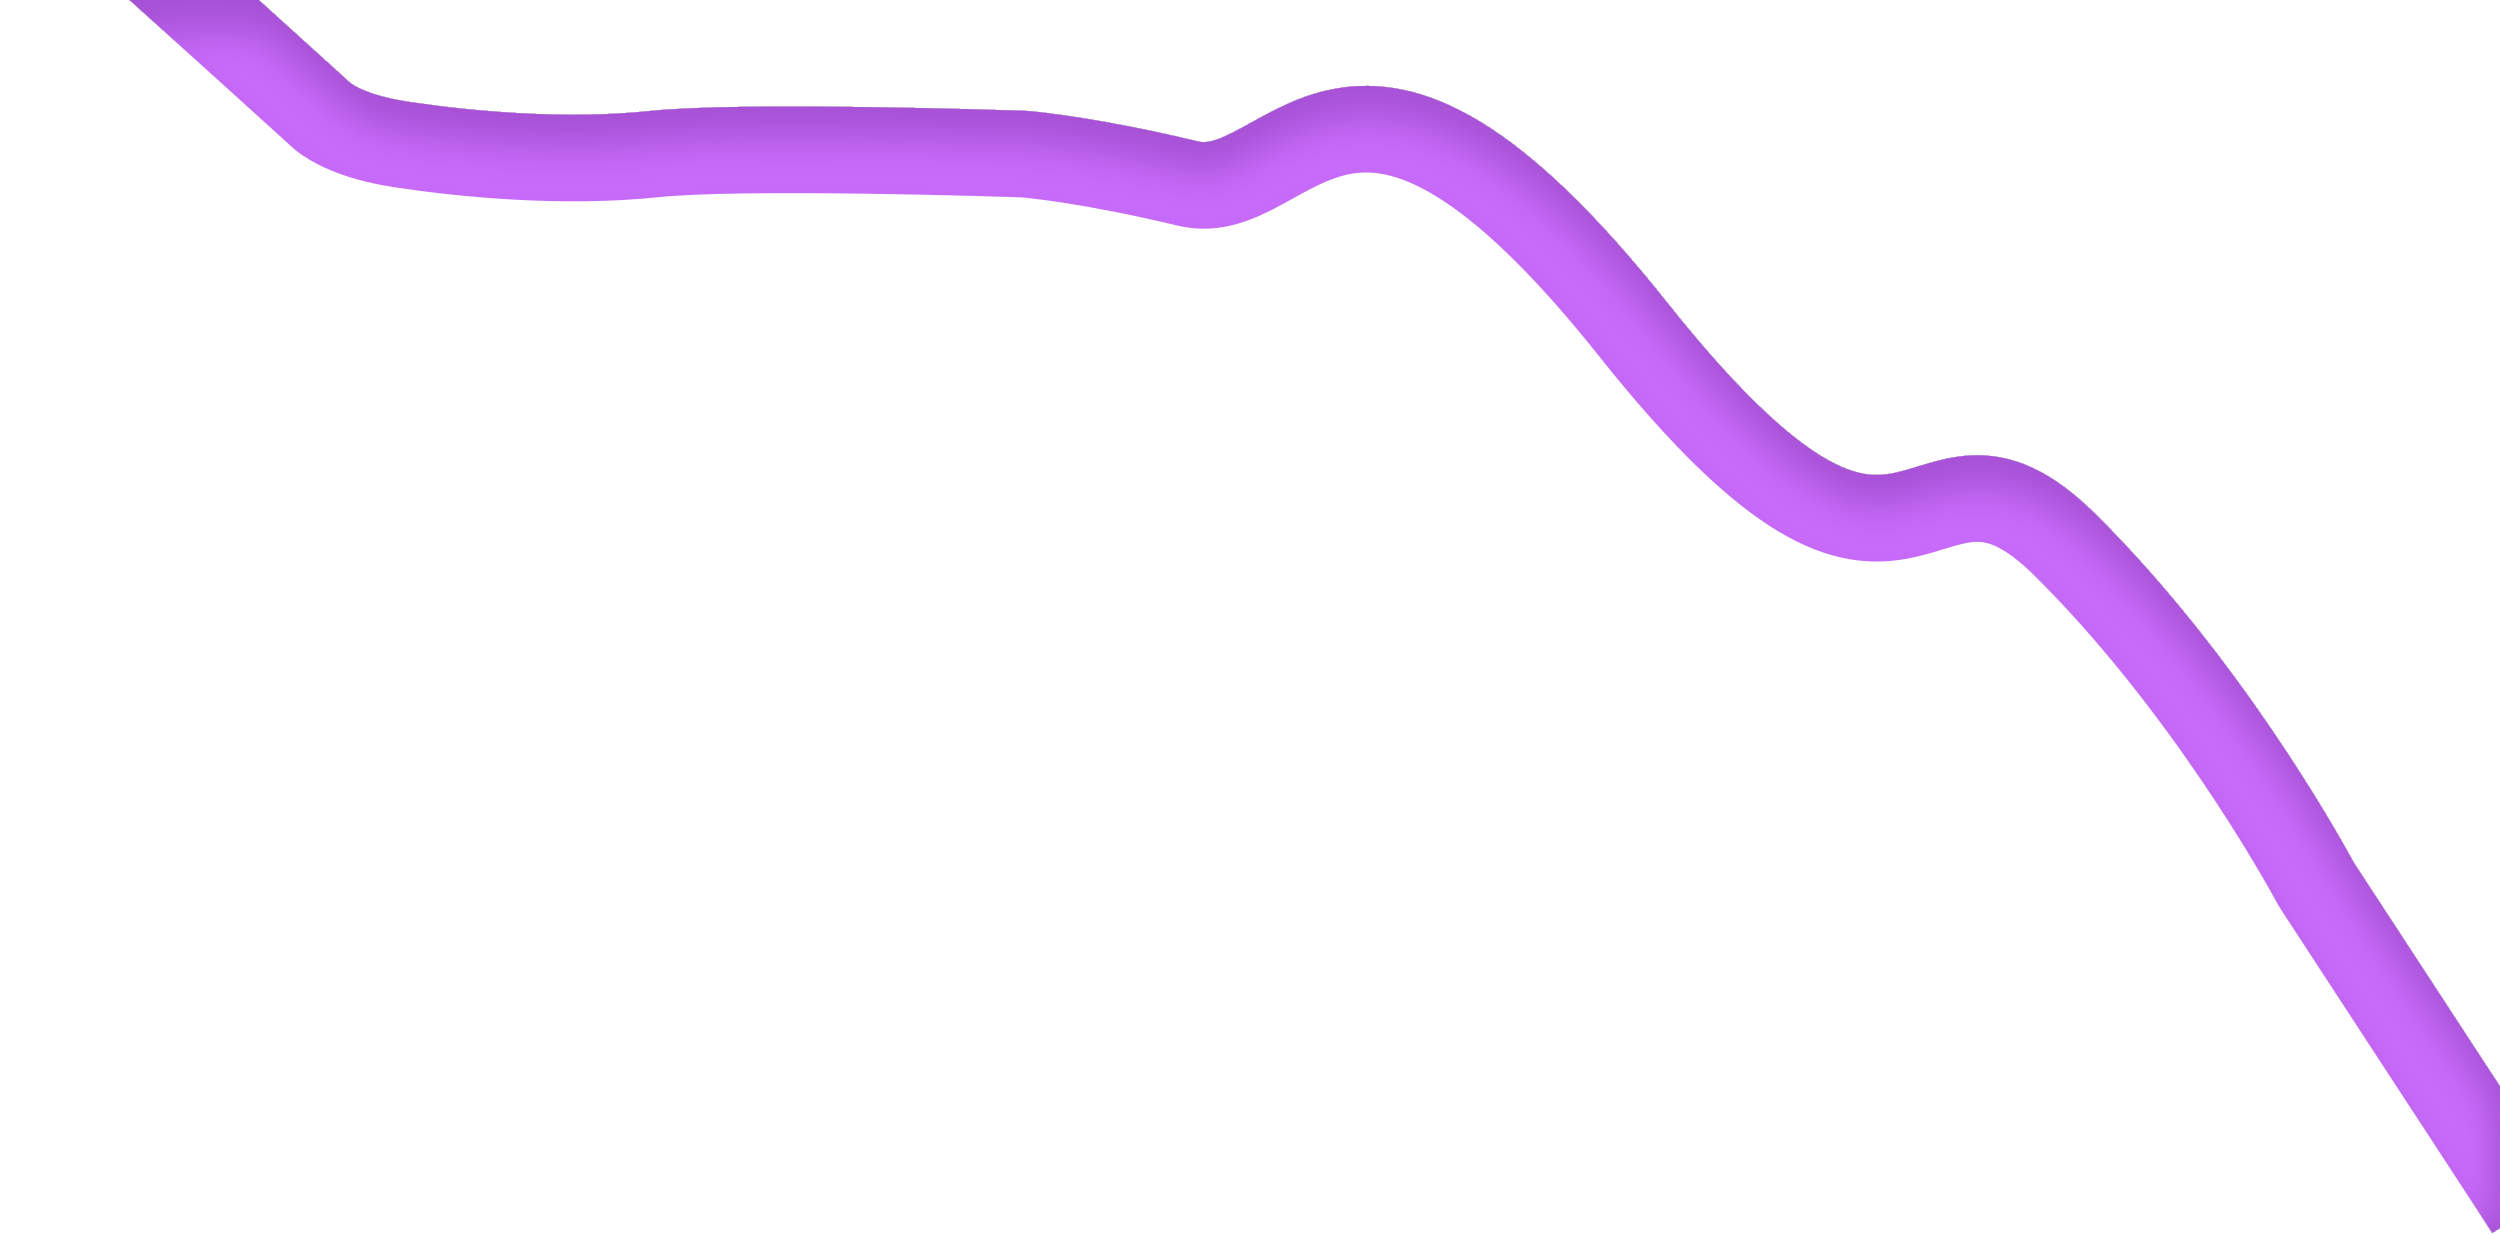
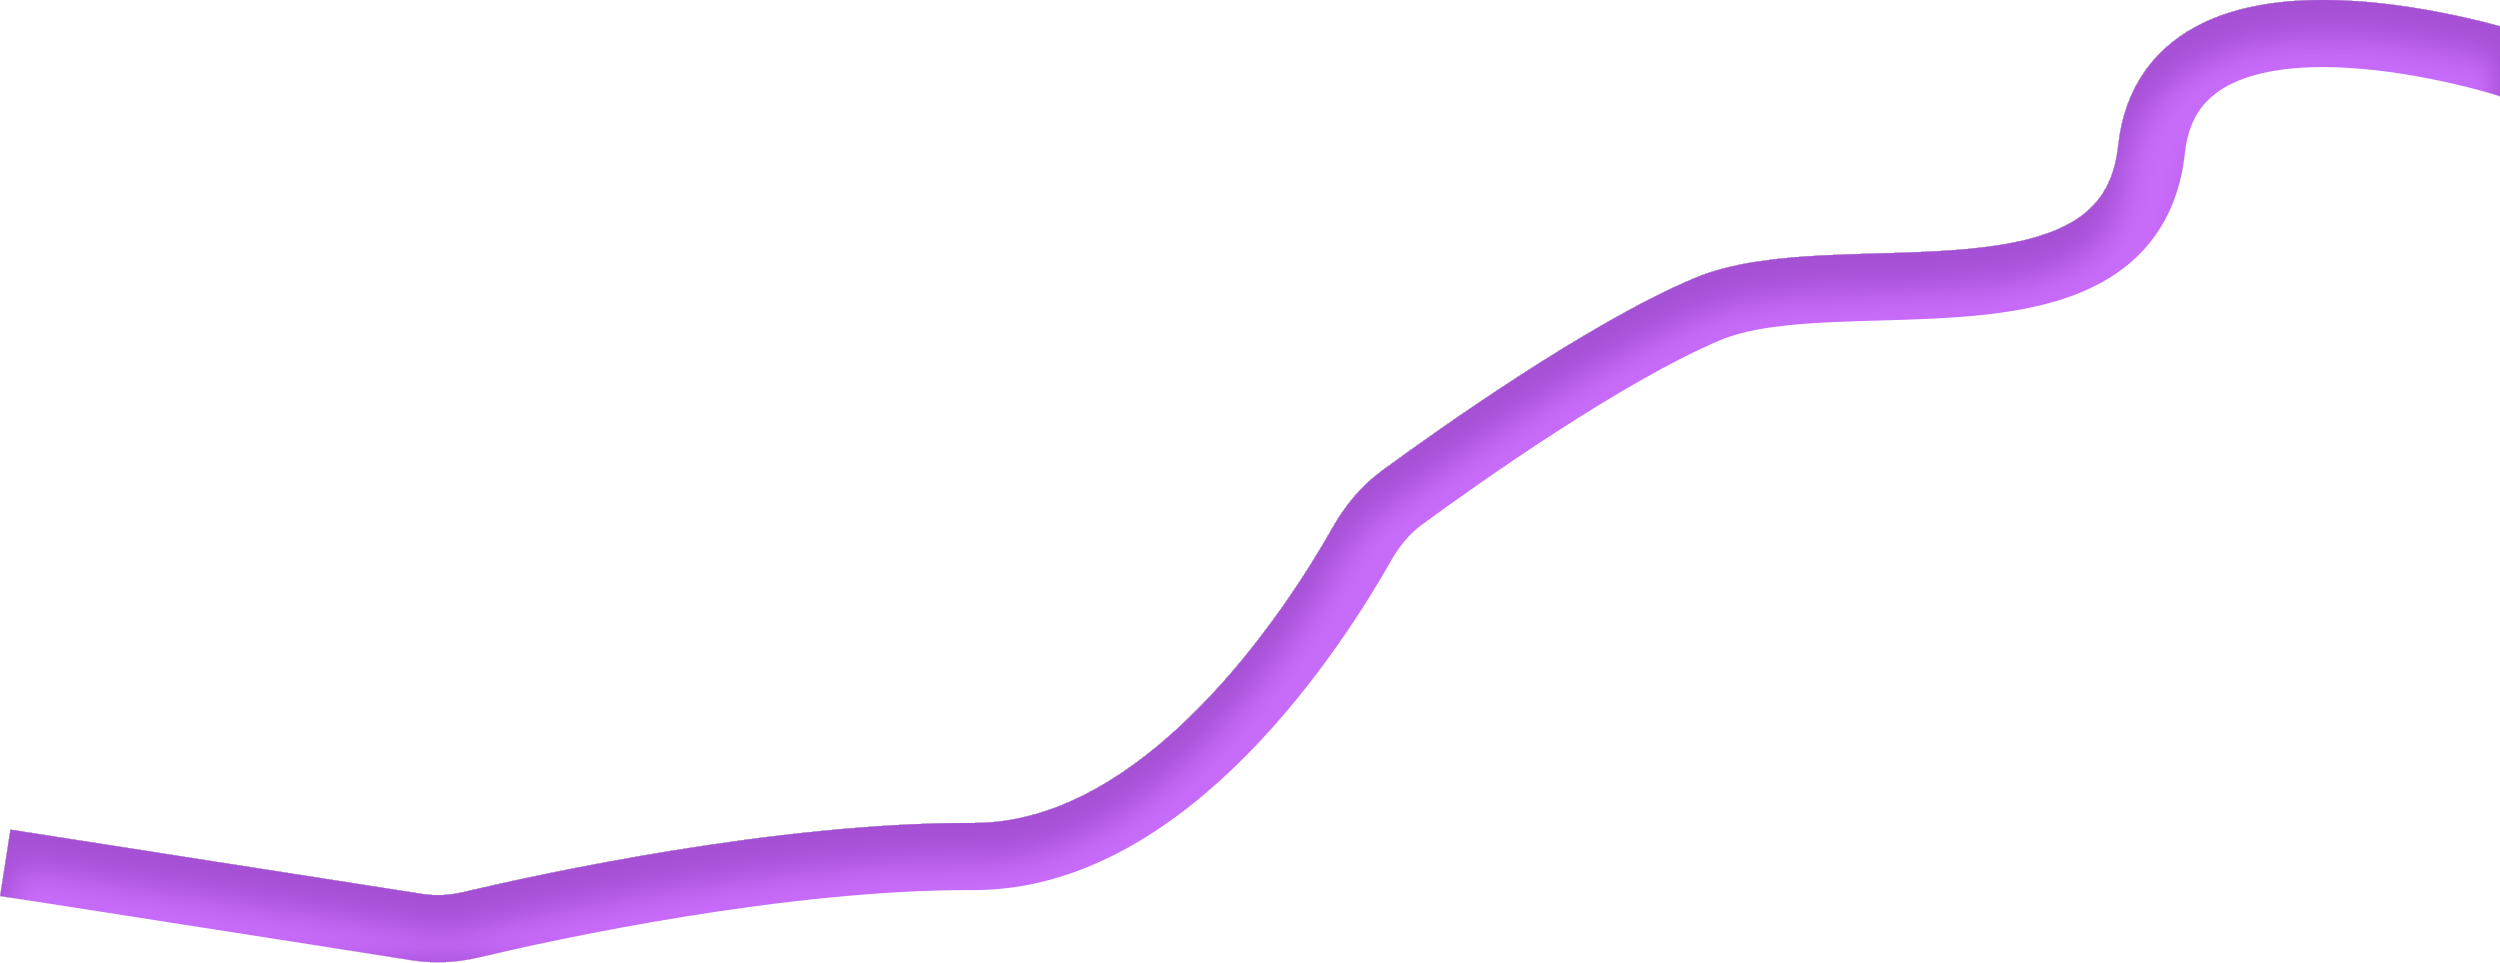
- <svg xmlns="http://www.w3.org/2000/svg" width="1444" height="713" viewBox="0 0 1444 713" fill="none">
-   <g filter="url(#filter0_i_41_527)">
-     <path d="M16.5 -84.5L79 -30L182.395 63.594C183.797 64.864 185.123 66.211 186.601 67.391C191.249 71.097 204.26 79.32 232 83.5C268.5 89 325.5 94.5 378 89C428.266 83.734 577.535 88.552 590.149 88.971C590.783 88.993 591.311 89.022 591.943 89.077C597.851 89.589 631.297 92.889 686 106C746.5 120.5 778.5 -17 943.5 190.5C1108.5 398 1105.5 228.5 1192.5 314.5C1272.72 393.801 1328.71 493.933 1336.95 509.052C1337.68 510.396 1338.42 511.642 1339.26 512.923L1460.5 698.5" stroke="#C86BFA" stroke-width="50" />
+ <svg xmlns="http://www.w3.org/2000/svg" width="1864" height="718" viewBox="0 0 1864 718" fill="none">
+   <g filter="url(#filter0_i_64_3)">
+     <path d="M1877 49.5C1877 49.5 1620.03 -35.536 1604.2 111.278C1588.37 258.093 1369.82 189.569 1272.84 230.602C1196.85 262.751 1088.76 339.286 1045.53 370.918C1032.99 380.087 1023.11 392.124 1015.46 405.638C981.174 466.22 870.632 639.102 725.866 638.628C582.069 638.158 408.869 675.898 350.971 689.553C337.742 692.673 324.114 693.324 310.685 691.227L4 643.357" stroke="#C86BFA" stroke-width="50" />
  </g>
  <defs>
-     <filter id="filter0_i_41_527" x="0.069" y="-103.342" width="1482.36" height="833.516" filterUnits="userSpaceOnUse" color-interpolation-filters="sRGB">
+     <filter id="filter0_i_64_3" x="0.144" y="0.005" width="1888.7" height="740.438" filterUnits="userSpaceOnUse" color-interpolation-filters="sRGB">
      <feFlood flood-opacity="0" result="BackgroundImageFix" />
      <feBlend mode="normal" in="SourceGraphic" in2="BackgroundImageFix" result="shape" />
      <feColorMatrix in="SourceAlpha" type="matrix" values="0 0 0 0 0 0 0 0 0 0 0 0 0 0 0 0 0 0 127 0" result="hardAlpha" />
-       <feOffset dx="1" dy="18" />
+       <feOffset dx="4" dy="28" />
      <feGaussianBlur stdDeviation="11.5" />
      <feComposite in2="hardAlpha" operator="arithmetic" k2="-1" k3="1" />
      <feColorMatrix type="matrix" values="0 0 0 0 0.239 0 0 0 0 0 0 0 0 0 0.4 0 0 0 0.25 0" />
-       <feBlend mode="normal" in2="shape" result="effect1_innerShadow_41_527" />
+       <feBlend mode="normal" in2="shape" result="effect1_innerShadow_64_3" />
    </filter>
  </defs>
</svg>
